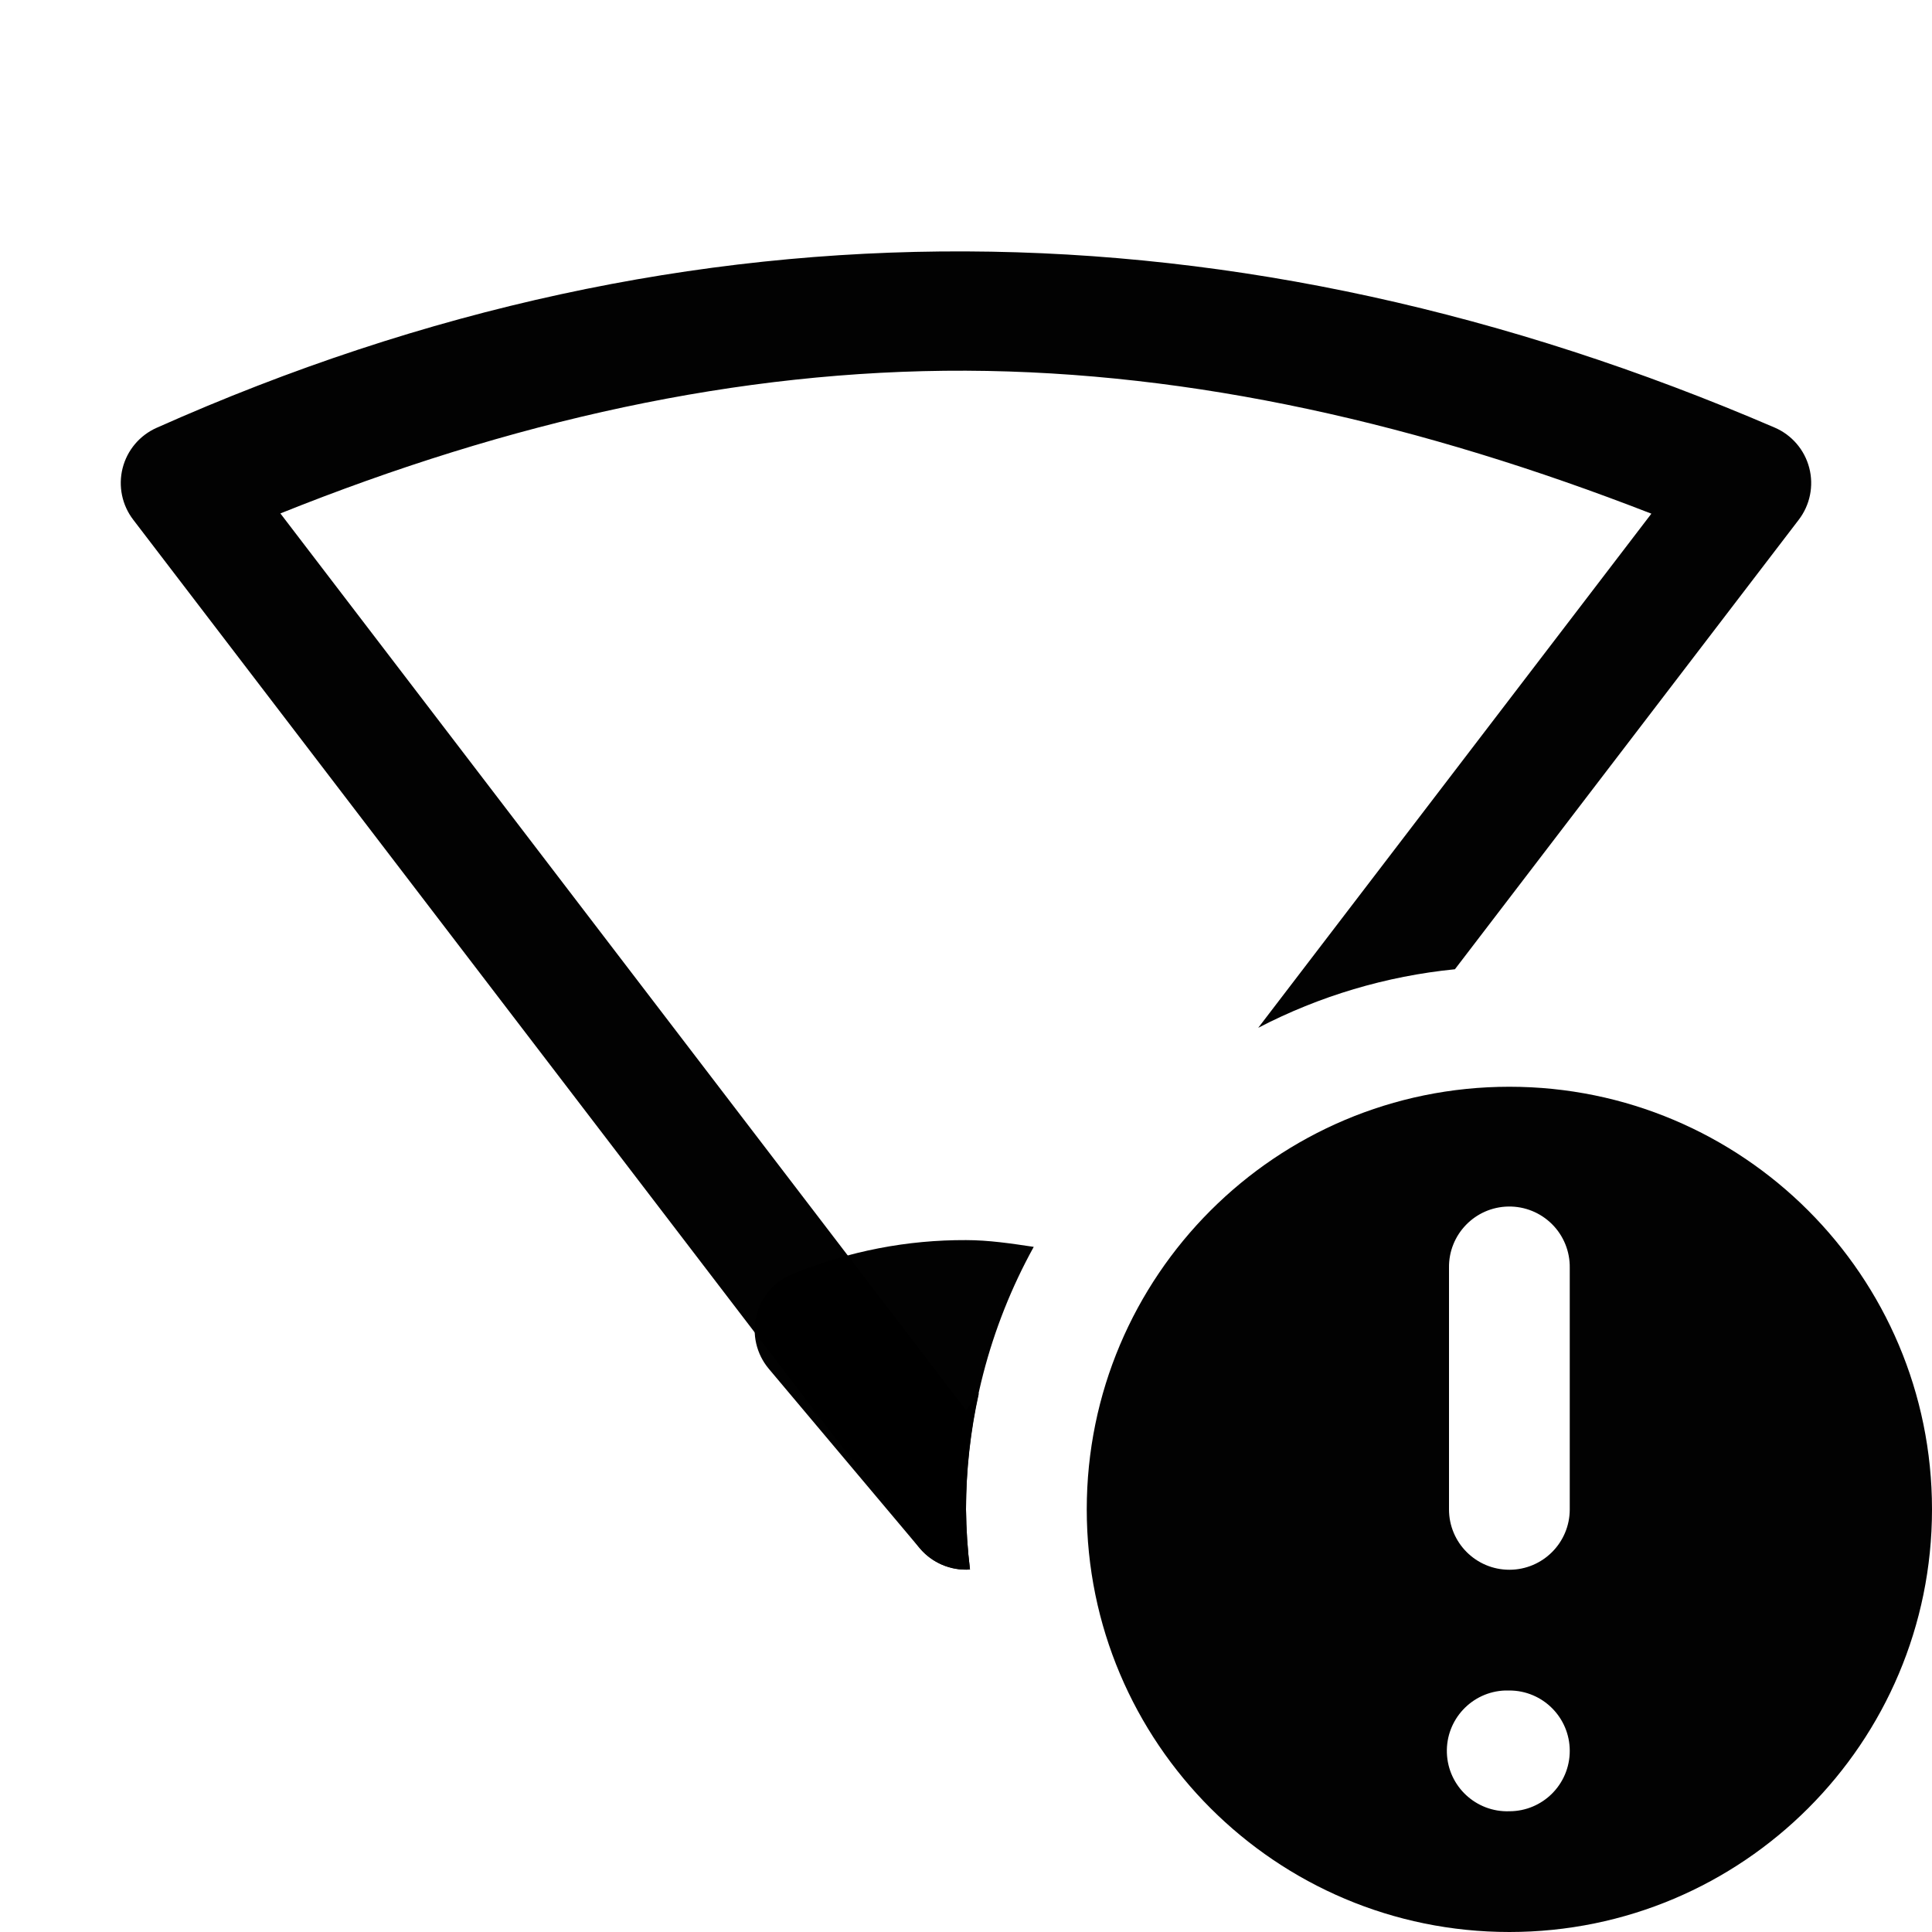
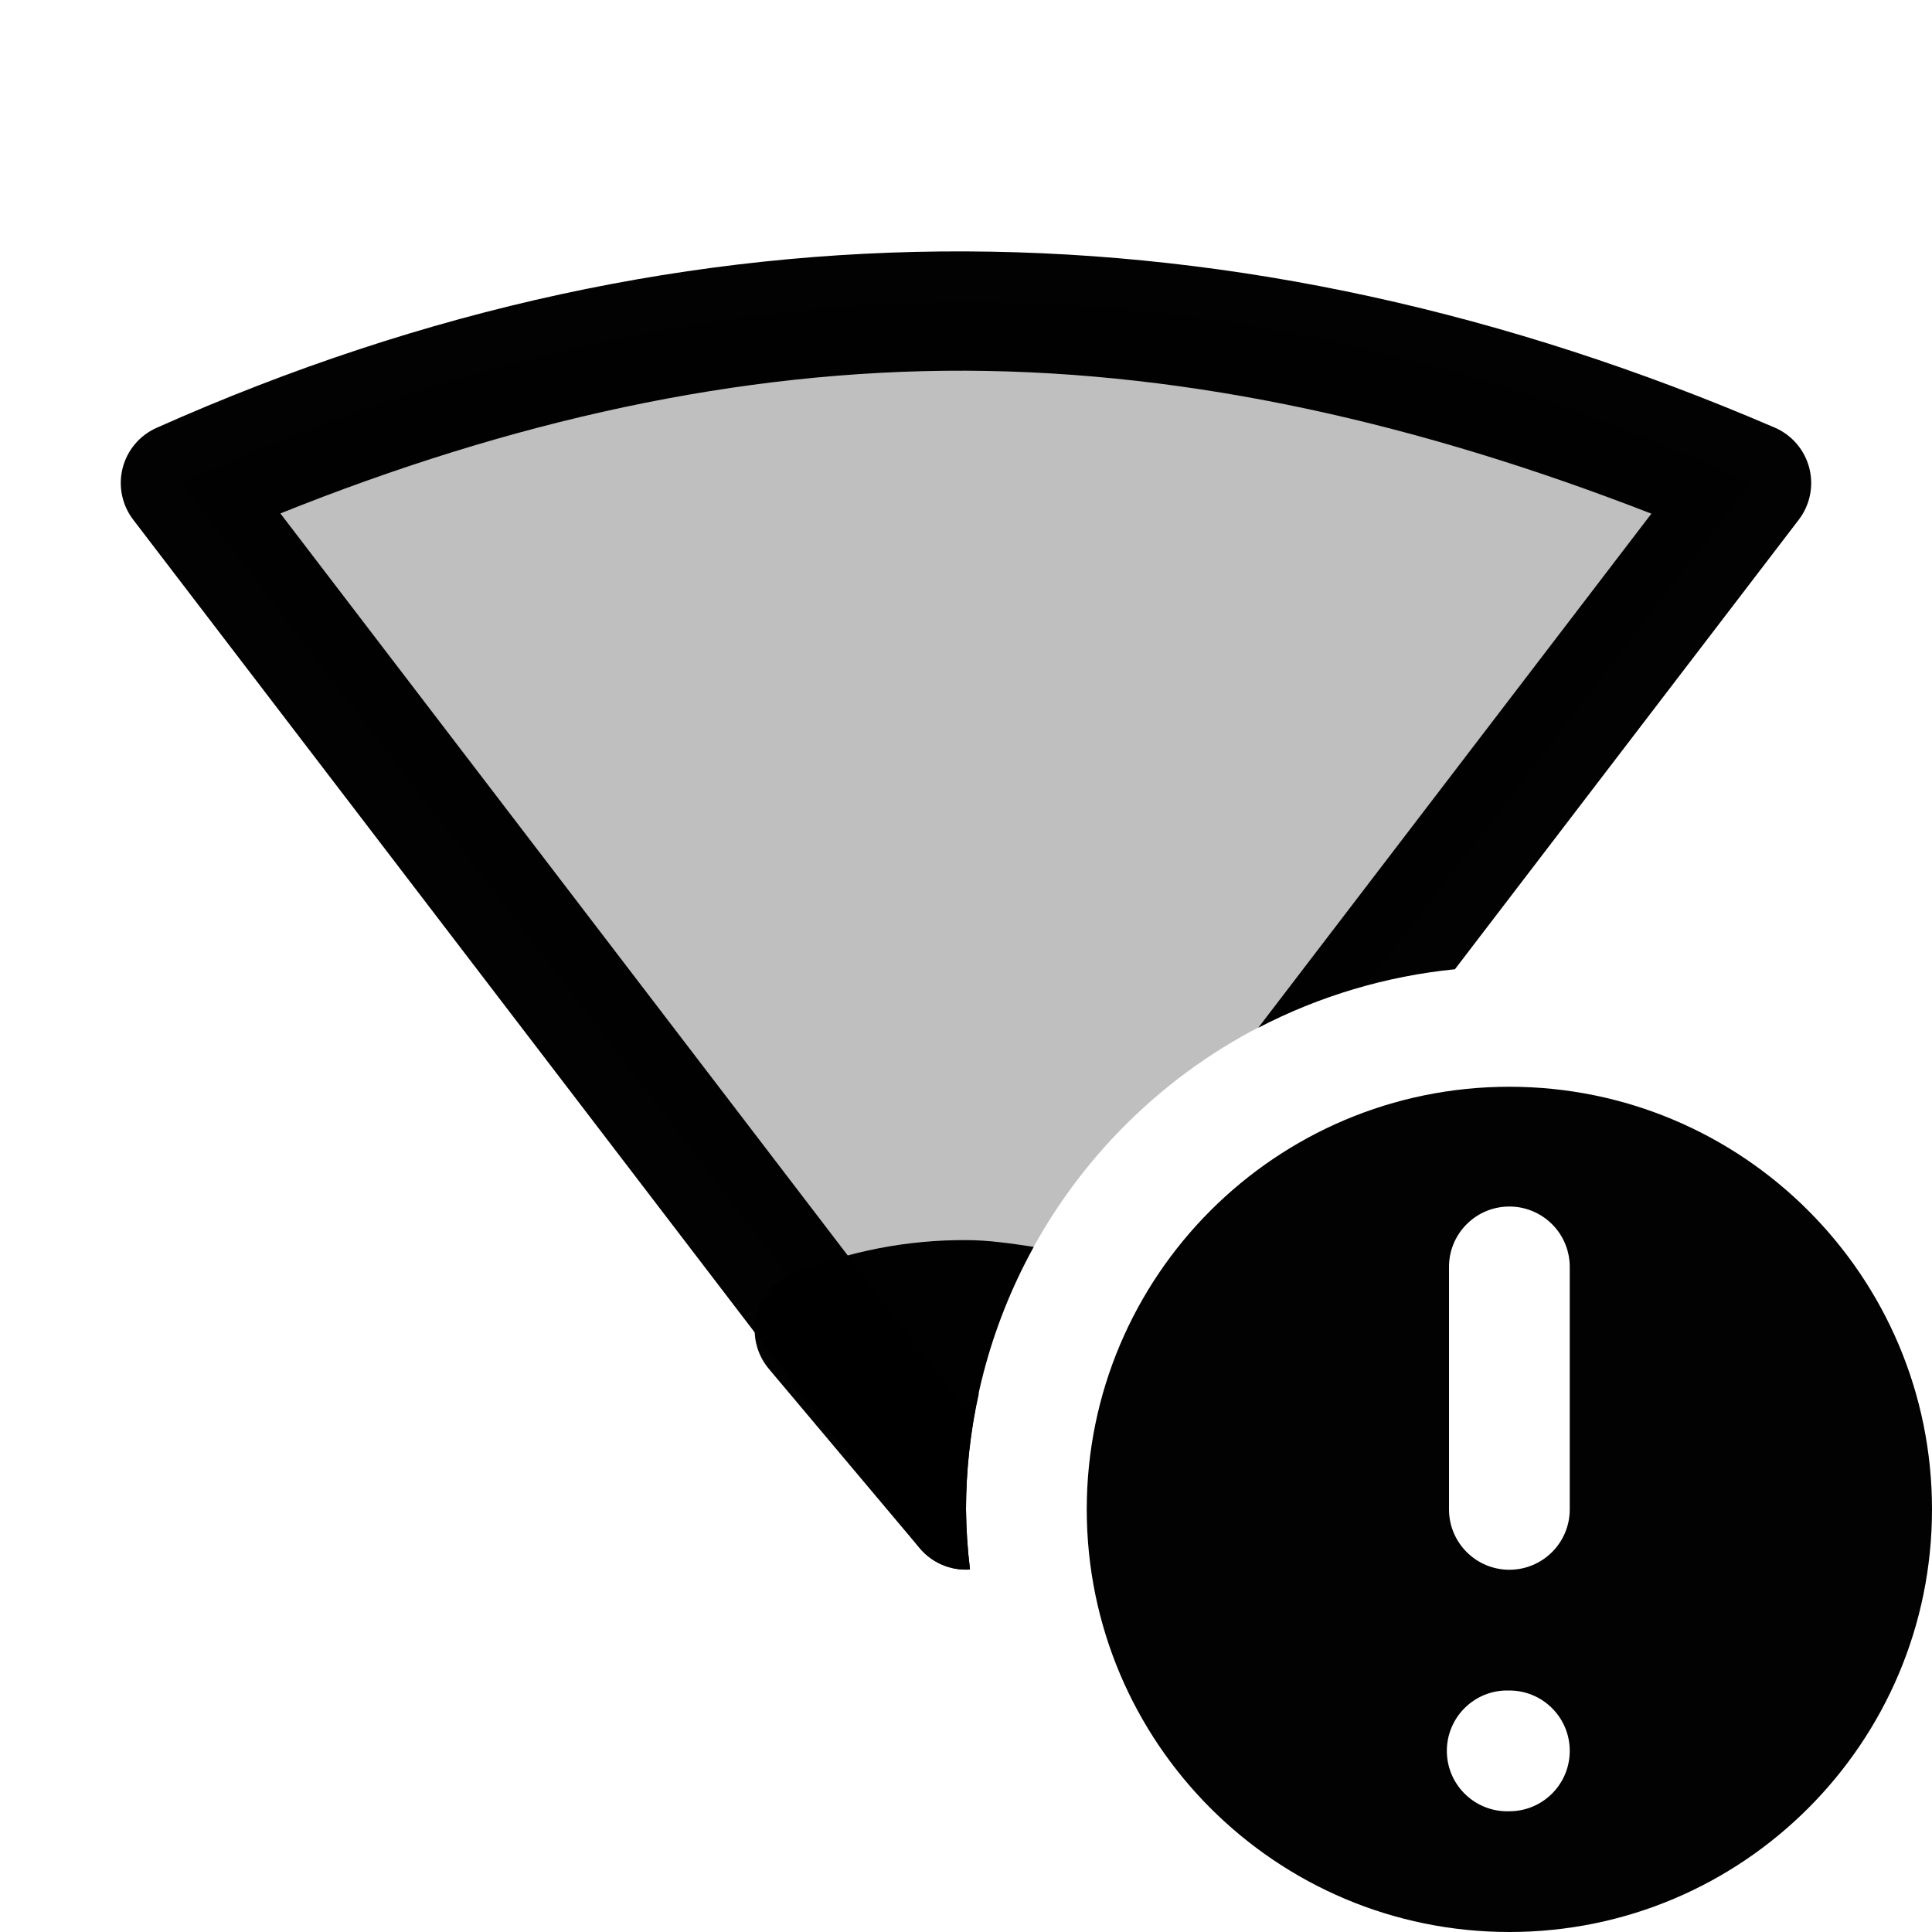
<svg xmlns="http://www.w3.org/2000/svg" height="16" width="16" id="svg2" version="1.1">
  <defs id="defs7" />
+   <path id="path835" style="fill:#000000;fill-opacity:0.25;stroke:none;stroke-width:1px;stroke-linecap:butt;stroke-linejoin:miter;stroke-opacity:1" d="M 7.953,2.5 C 5.787,2.512 3.637,3.025 1.5,4 L 8,12.5 A 4.5,4.5 0 0 1 11.32,8.158 L 14.5,4 C 12.302,2.976 10.119,2.488 7.953,2.5 Z" />
  <path style="color:#000000;font-style:normal;font-variant:normal;font-weight:normal;font-stretch:normal;font-size:medium;line-height:normal;font-family:sans-serif;font-variant-ligatures:normal;font-variant-position:normal;font-variant-caps:normal;font-variant-numeric:normal;font-variant-alternates:normal;font-feature-settings:normal;text-indent:0;text-align:start;text-decoration:none;text-decoration-line:none;text-decoration-style:solid;text-decoration-color:#000000;letter-spacing:normal;word-spacing:normal;text-transform:none;writing-mode:lr-tb;direction:ltr;text-orientation:mixed;dominant-baseline:auto;baseline-shift:baseline;text-anchor:start;white-space:normal;shape-padding:0;clip-rule:nonzero;display:inline;overflow:visible;visibility:visible;opacity:0.99;isolation:auto;mix-blend-mode:normal;color-interpolation:sRGB;color-interpolation-filters:linearRGB;solid-color:#000000;solid-opacity:1;vector-effect:none;fill:#000000;fill-opacity:1;fill-rule:nonzero;stroke:none;stroke-width:1;stroke-linecap:round;stroke-linejoin:round;stroke-miterlimit:4;stroke-dasharray:none;stroke-dashoffset:0;stroke-opacity:1;color-rendering:auto;image-rendering:auto;shape-rendering:auto;text-rendering:auto;enable-background:accumulate" d="M 8 2.082 C 5.761 2.073 3.522 2.551 1.297 3.543 A 0.5 0.5 0 0 0 1.104 4.305 L 7.604 12.805 A 0.5 0.5 0 0 0 8.033 12.998 A 4.5 4.5 0 0 1 8 12.5 A 4.5 4.5 0 0 1 8.107 11.537 L 8 11.678 L 2.322 4.252 C 4.221 3.49 6.111 3.063 8 3.07 C 9.886 3.078 11.775 3.514 13.676 4.254 L 10.42 8.512 A 4.5 4.5 0 0 1 12.049 8.027 L 14.896 4.305 A 0.5 0.5 0 0 0 14.697 3.541 C 12.477 2.586 10.239 2.091 8 2.082 z " id="path4150-8" />
  <path style="opacity:0.99;fill:#000000;fill-opacity:1;fill-rule:nonzero;stroke:none;stroke-width:1;stroke-linecap:round;stroke-linejoin:round;stroke-miterlimit:4;stroke-dasharray:none;stroke-dashoffset:0;stroke-opacity:1;paint-order:fill markers stroke" d="M 12.5 9 A 3.5 3.5 0 0 0 9 12.5 A 3.5 3.5 0 0 0 12.5 16 A 3.5 3.5 0 0 0 16 12.5 A 3.5 3.5 0 0 0 12.5 9 z M 12.492 9.992 A 0.5 0.5 0 0 1 13 10.5 L 13 12.5 A 0.5 0.5 0 1 1 12 12.5 L 12 10.5 A 0.5 0.5 0 0 1 12.492 9.992 z M 12.465 14 A 0.5 0.5 0 0 1 12.5 14 A 0.5 0.5 0 1 1 12.5 15 A 0.5 0.5 0 0 1 12.465 14 z " id="path4495" />
  <path style="opacity:0.99;fill:#000000;fill-opacity:1;fill-rule:nonzero;stroke:none;stroke-width:1;stroke-linecap:round;stroke-linejoin:round;stroke-miterlimit:4;stroke-dasharray:none;stroke-opacity:1" d="M 8 10.27 C 7.517 10.268 7.035 10.359 6.562 10.551 A 0.5 0.5 0 0 0 6.367 11.336 L 7.617 12.822 A 0.5 0.5 0 0 0 8.033 12.998 A 4.5 4.5 0 0 1 8 12.5 A 4.5 4.5 0 0 1 8.561 10.326 C 8.374 10.298 8.188 10.27 8 10.27 z " id="path4150-8-9" />
</svg>
